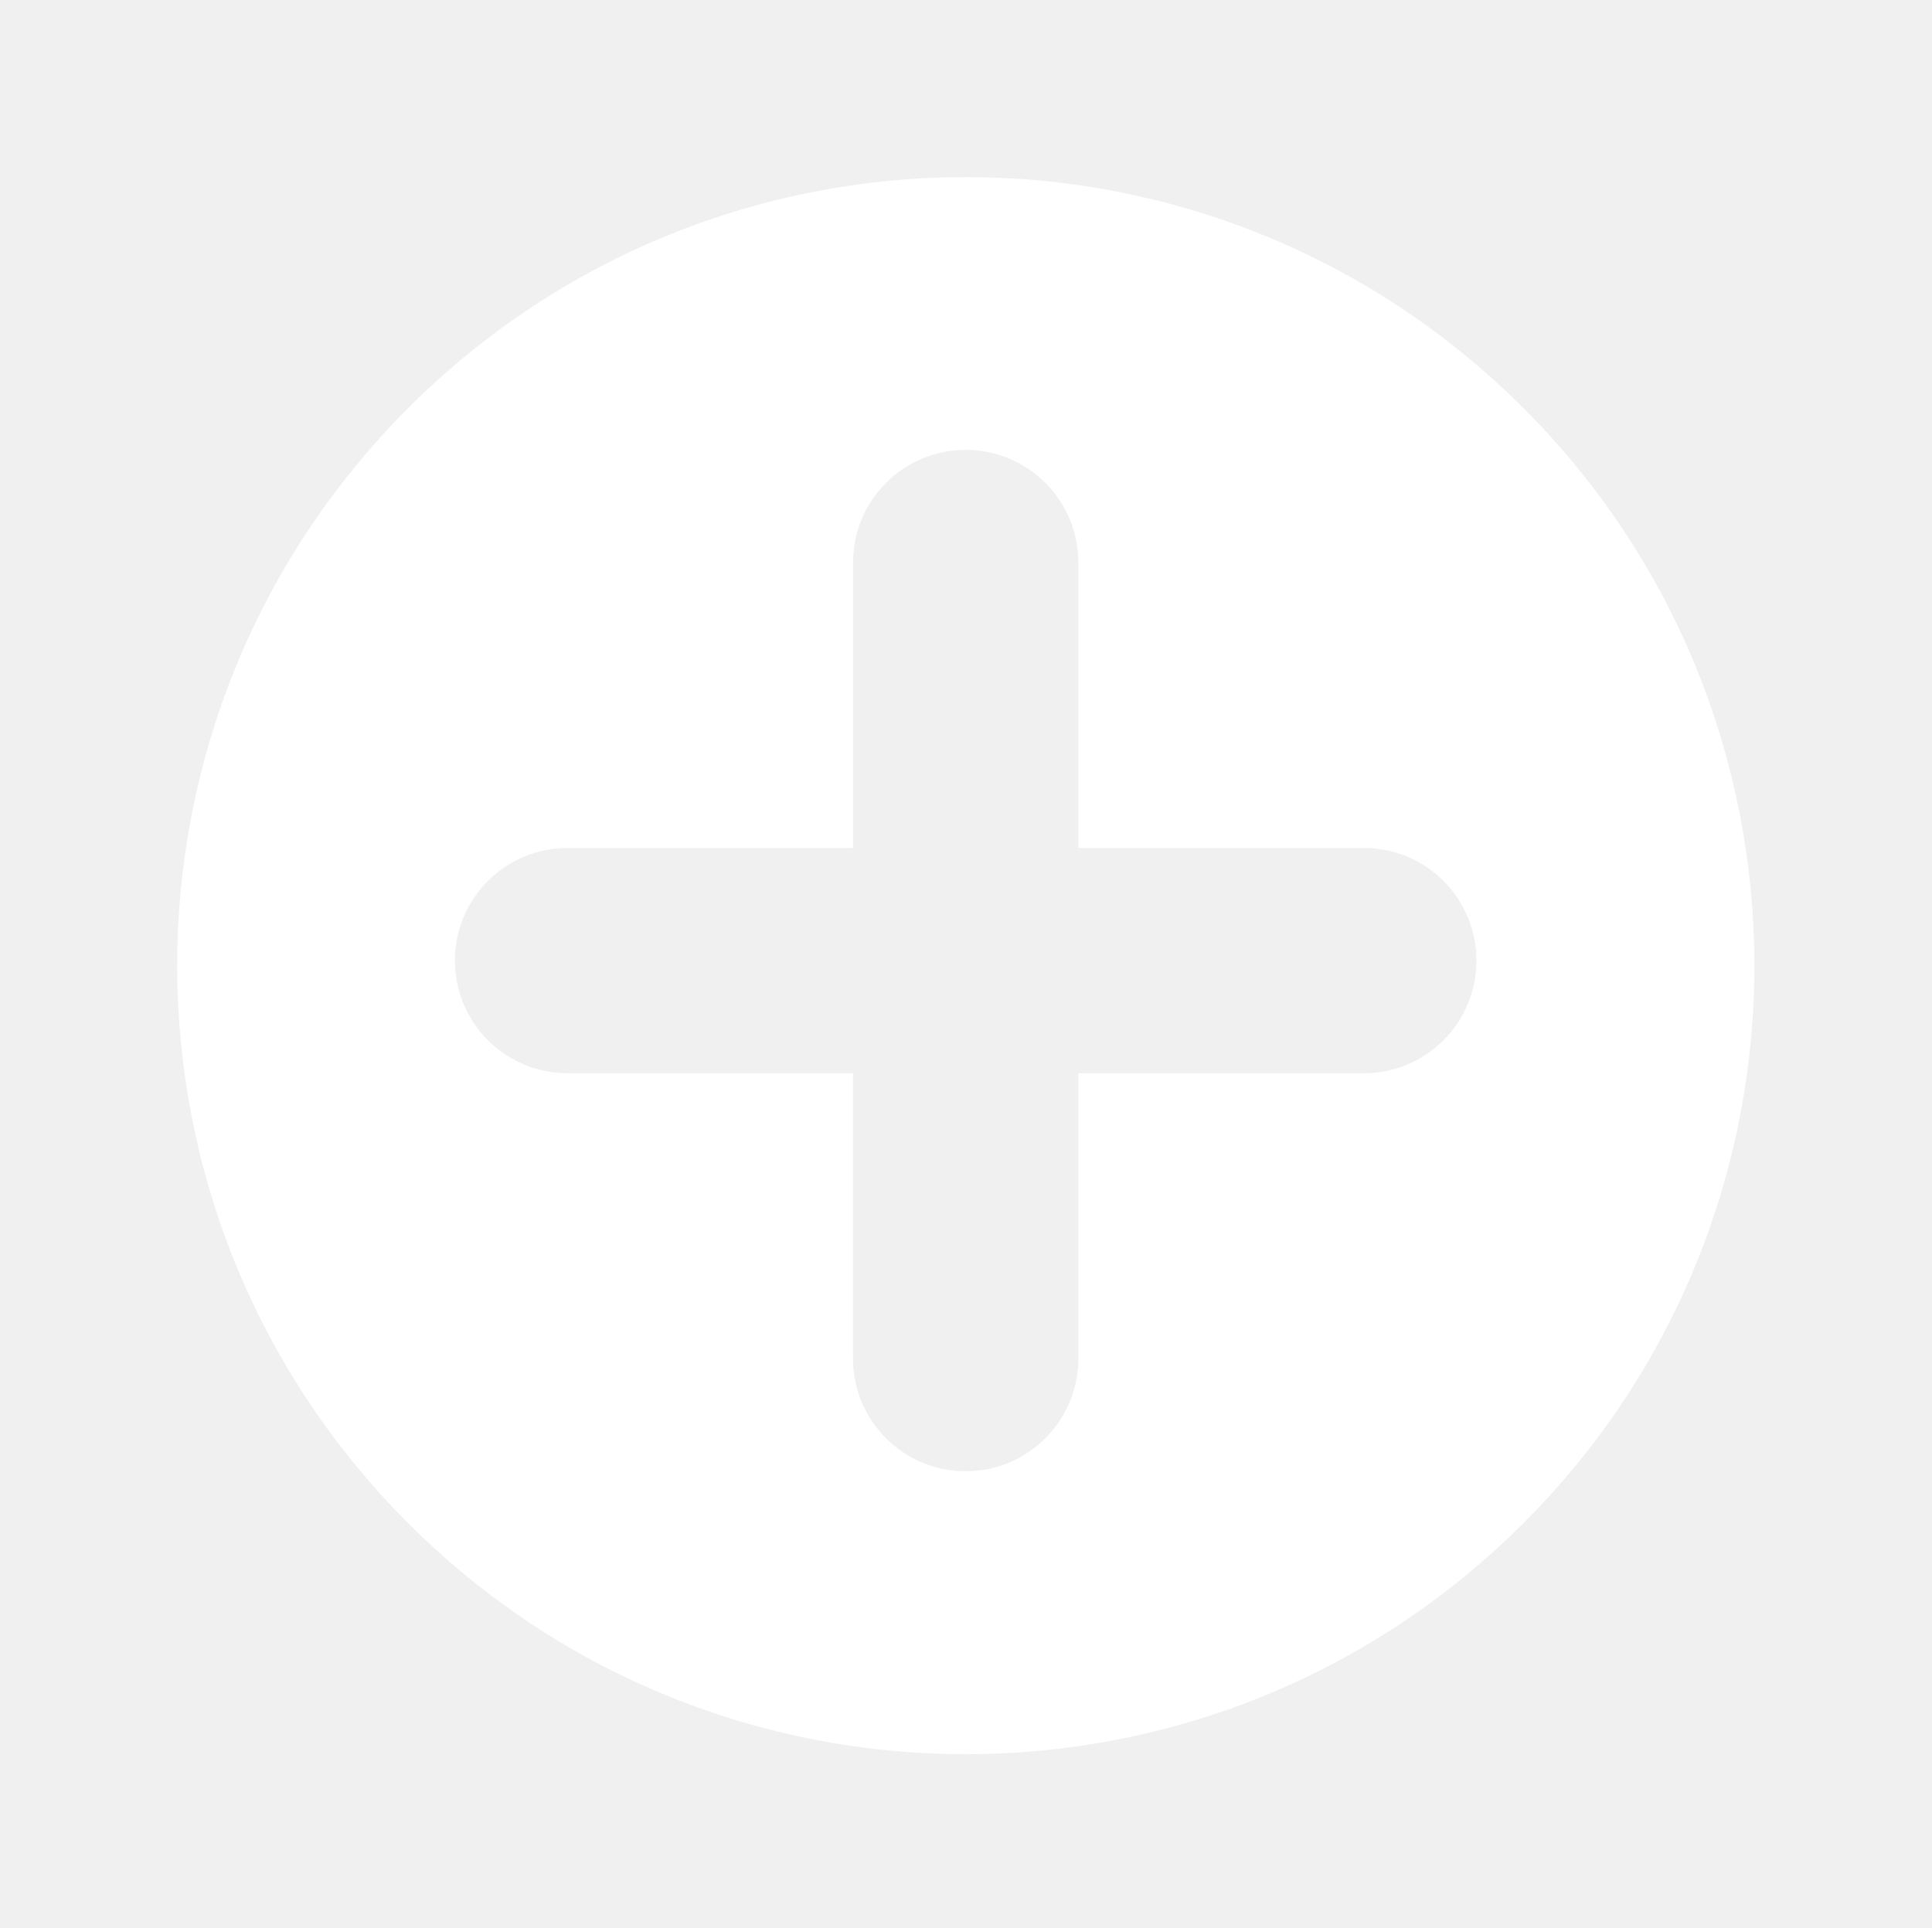
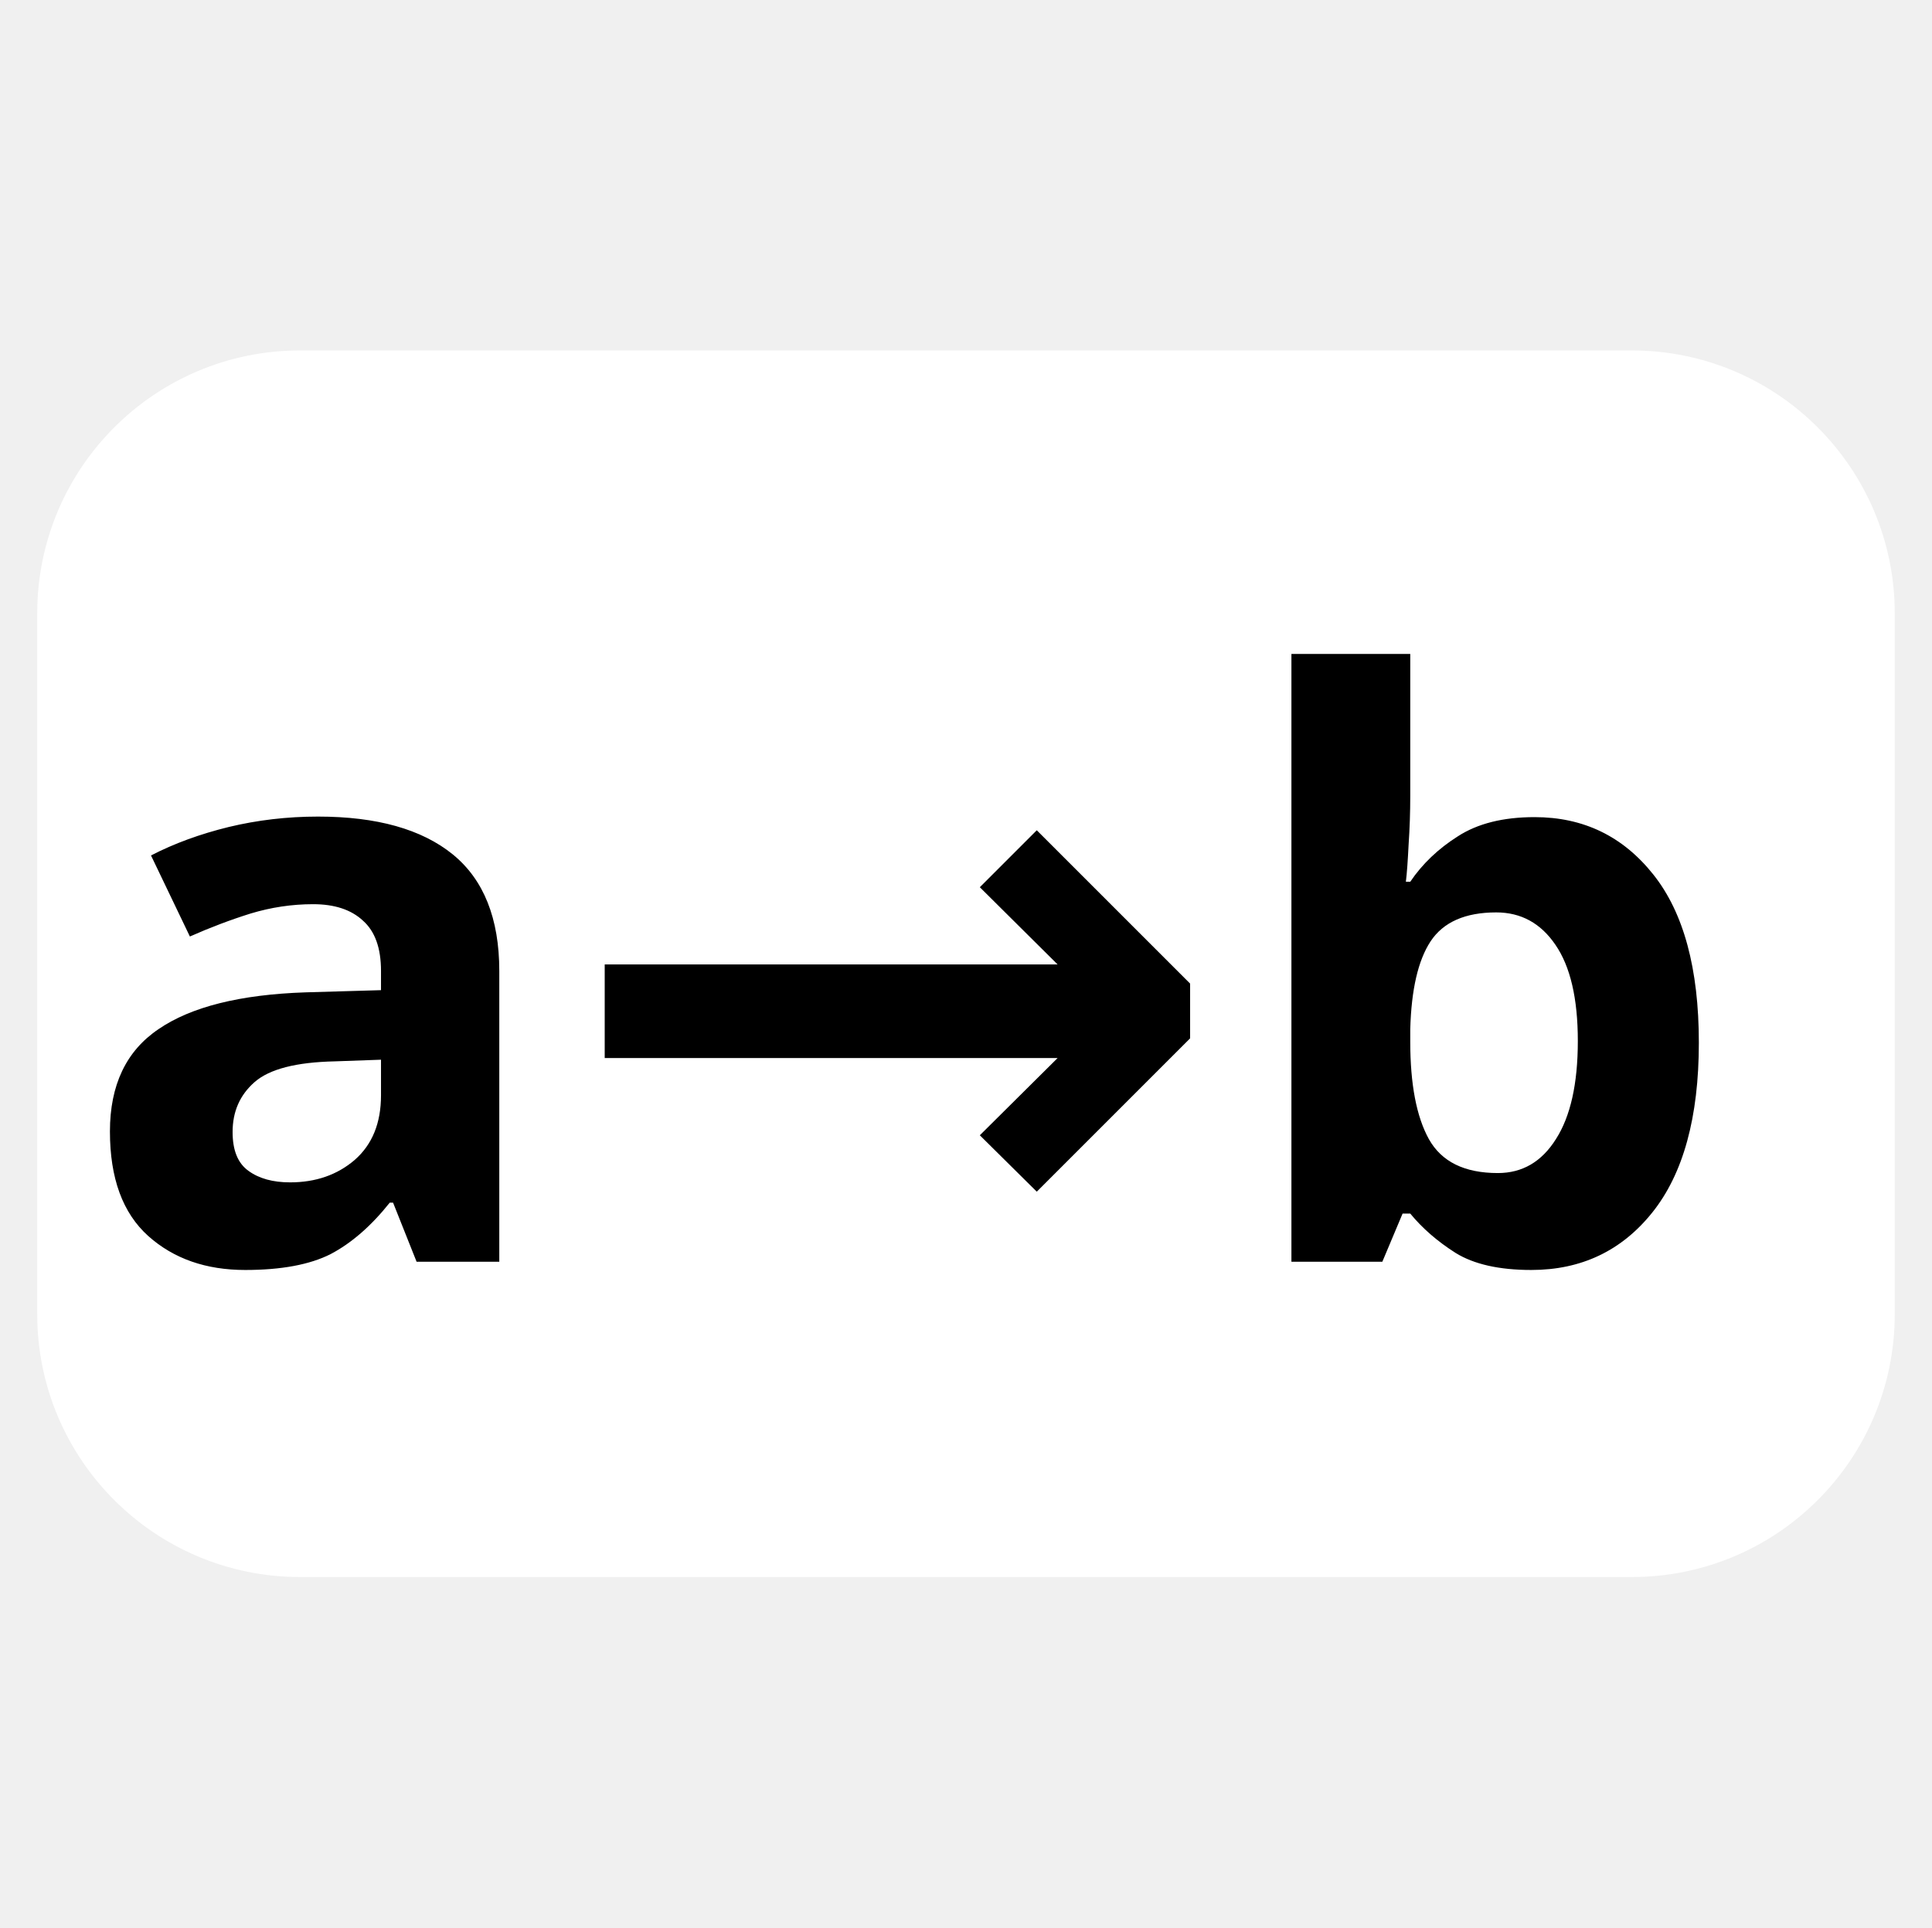
- <svg xmlns="http://www.w3.org/2000/svg" enable-background="new 0 0 55.125 55" height="55px" version="1.1" viewBox="0 0 55.125 55" width="55.125px" x="0px" xml:space="preserve" y="0px">
-   <g display="block" id="list-add">
-     <path d="M43.467,11.644c-8.789-8.79-23.035-8.786-31.818-0.002   c-8.791,8.791-8.792,23.033-0.002,31.823c8.79,8.789,23.031,8.788,31.822-0.003C52.252,34.678,52.257,20.433,43.467,11.644z    M30.768,38.767c-0.002,1.774-1.438,3.216-3.214,3.214c-0.889,0.001-1.693-0.359-2.275-0.941c-0.582-0.581-0.94-1.385-0.94-2.27   l0-8.146h-8.146c-0.886-0.001-1.689-0.359-2.271-0.94c-0.582-0.583-0.942-1.388-0.942-2.276c0-1.773,1.439-3.213,3.217-3.211h8.143   v-8.143c-0.003-1.776,1.438-3.217,3.212-3.217c1.774,0,3.218,1.438,3.215,3.215l0.001,8.145l8.146,0.001   c1.775-0.005,3.212,1.438,3.213,3.213c0.002,1.775-1.441,3.214-3.215,3.215h-8.143V38.767z" display="inline" fill="#FFFFFF" />
-   </g>
+ <svg xmlns="http://www.w3.org/2000/svg" version="1.1" width="55.125" height="55" viewBox="0 0 55.125 55" id="svg2" xml:space="preserve">
+   <defs id="defs9">
+ 	
+ </defs>
+   <rect width="50" height="32" ry="6" x="2.562" y="11.5" id="rect3763" style="fill:#ffffff;fill-opacity:1;stroke:#ffffff;stroke-width:3;stroke-linecap:butt;stroke-linejoin:miter;stroke-miterlimit:4;stroke-opacity:1;stroke-dasharray:none" />
+   <text x="2.184" y="36.002" id="text3757" xml:space="preserve" style="font-size:22.806px;font-style:normal;font-weight:normal;line-height:125%;letter-spacing:0px;word-spacing:0px;fill:#000000;fill-opacity:1;stroke:none;font-family:Sans">
+     <tspan x="2.184" y="36.002" id="tspan3759" style="font-weight:bold;-inkscape-font-specification:Sans Bold">a→b</tspan>
+   </text>
</svg>
